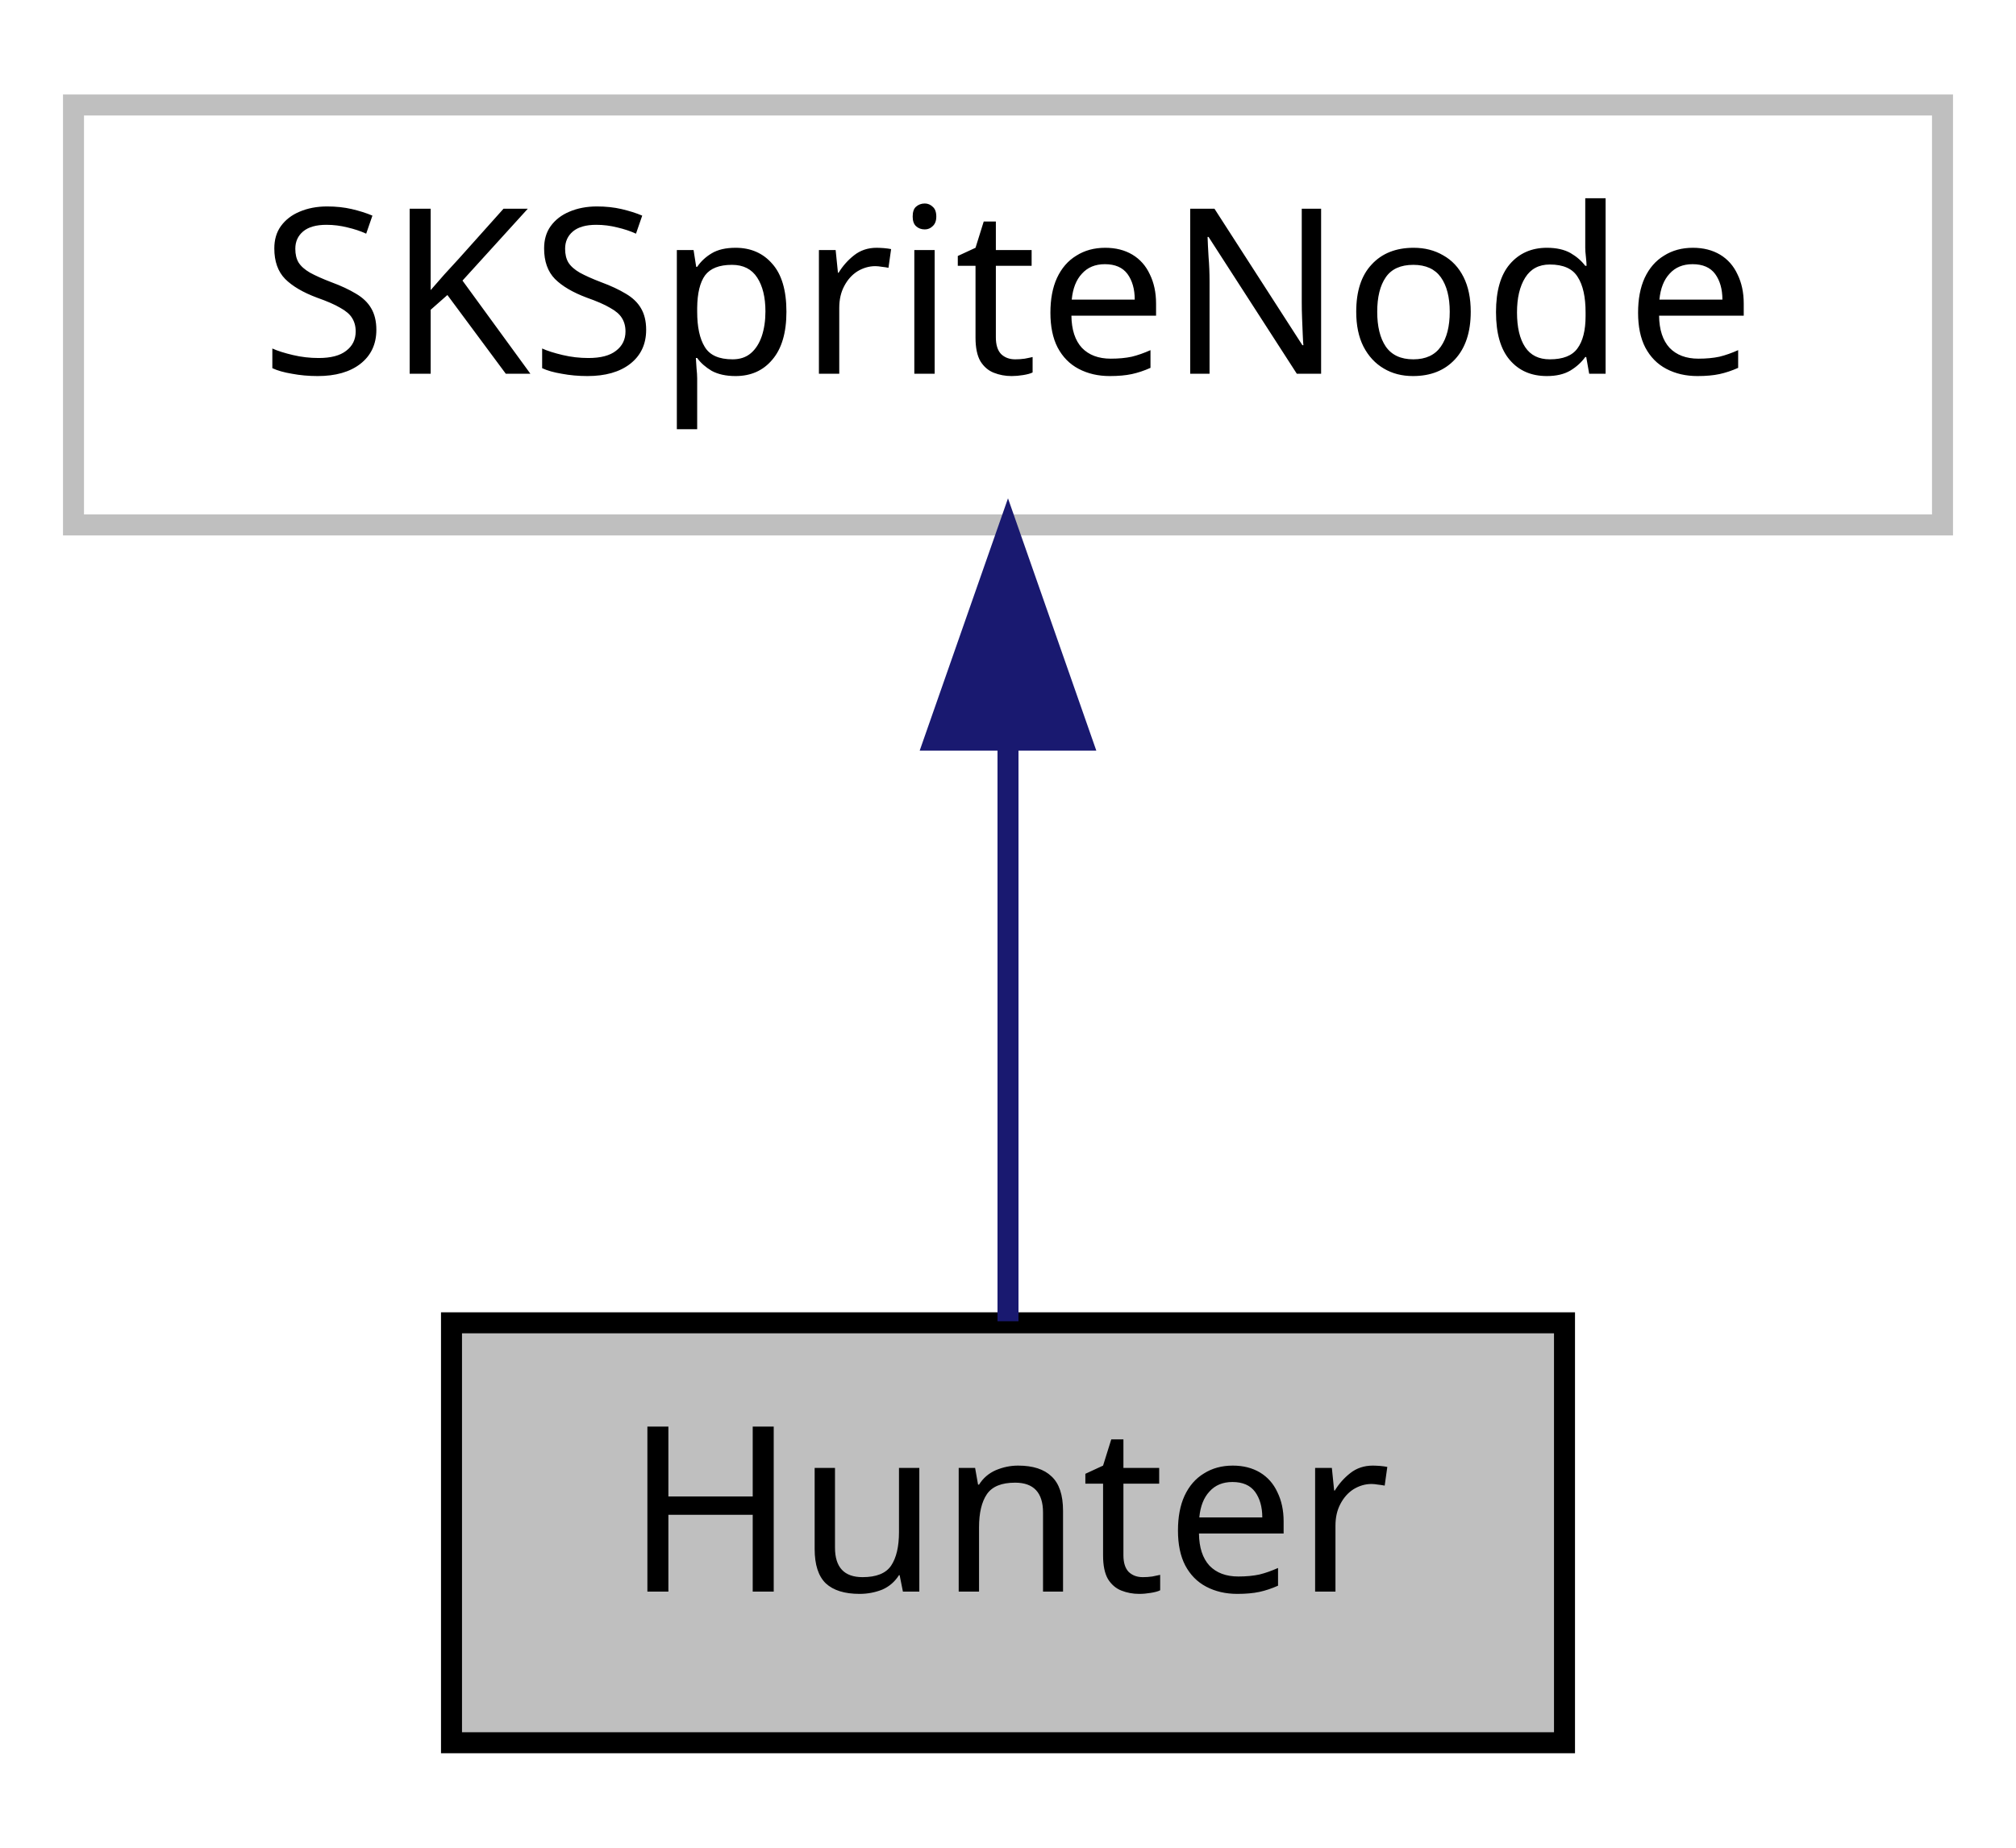
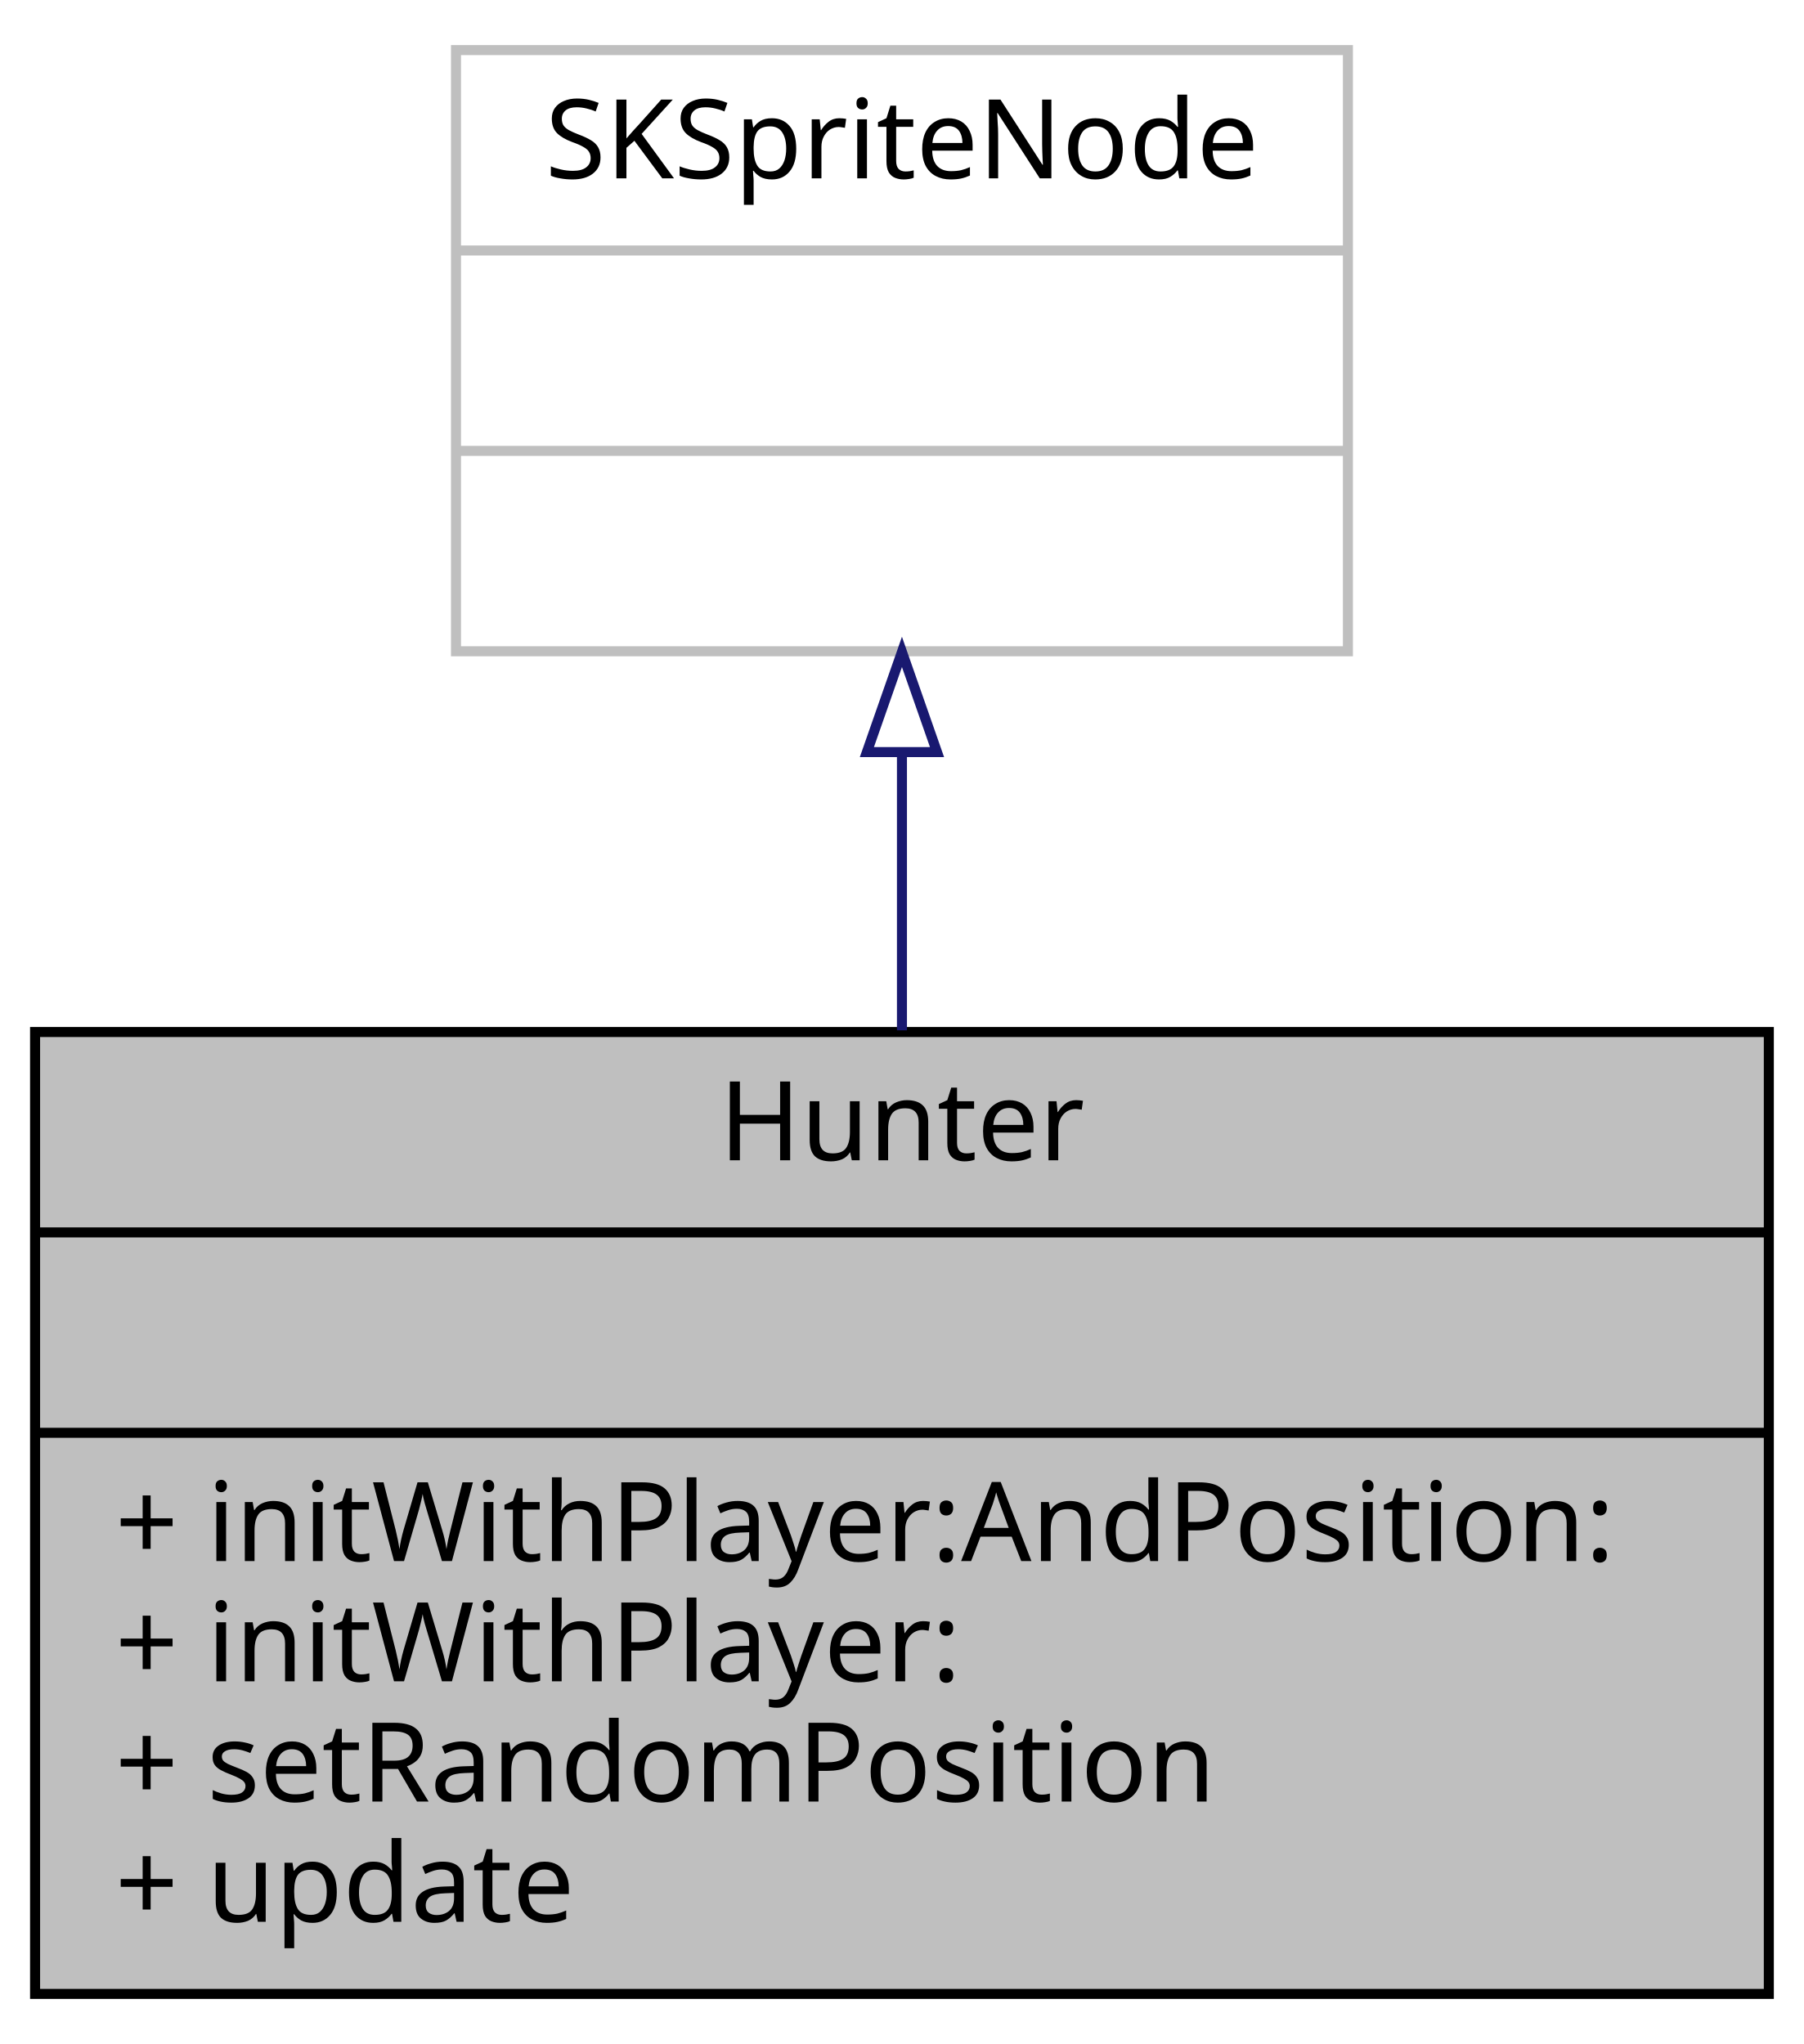
- <svg xmlns="http://www.w3.org/2000/svg" width="96pt" height="88pt" viewBox="0.00 0.00 96.00 88.00">
-   <g id="graph0" class="graph" transform="scale(1 1) rotate(0) translate(4 84)">
-     <polygon fill="white" stroke="white" points="-4,4 -4,-84 92,-84 92,4 -4,4" />
+ <svg xmlns="http://www.w3.org/2000/svg" width="180pt" height="204pt" viewBox="0.00 0.00 180.00 204.00">
+   <g id="graph0" class="graph" transform="scale(1 1) rotate(0) translate(4 200)">
+     <polygon fill="white" stroke="white" points="-4,4 -4,-200 176,-200 176,4 -4,4" />
    <g id="node1" class="node">
-       <polygon fill="#bfbfbf" stroke="black" points="17.5,-1 17.5,-21 70.5,-21 70.5,-1 17.5,-1" />
-       <text text-anchor="middle" x="44" y="-8.2" font-family="Segoe UI Semibold" font-size="11.00">Hunter</text>
+       <polygon fill="#bfbfbf" stroke="black" points="-0.5,-1 -0.5,-97 172.5,-97 172.5,-1 -0.5,-1" />
+       <text text-anchor="middle" x="86" y="-84.2" font-family="Segoe UI Semibold" font-size="11.00">Hunter</text>
+       <polyline fill="none" stroke="black" points="-0.5,-77 172.5,-77 " />
+       <text text-anchor="middle" x="86" y="-64.2" font-family="Segoe UI Semibold" font-size="11.00"> </text>
+       <polyline fill="none" stroke="black" points="-0.5,-57 172.5,-57 " />
+       <text text-anchor="start" x="7.5" y="-44.2" font-family="Segoe UI Semibold" font-size="11.00">+ initWithPlayer:AndPosition:</text>
+       <text text-anchor="start" x="7.5" y="-32.2" font-family="Segoe UI Semibold" font-size="11.00">+ initWithPlayer:</text>
+       <text text-anchor="start" x="7.5" y="-20.2" font-family="Segoe UI Semibold" font-size="11.00">+ setRandomPosition</text>
+       <text text-anchor="start" x="7.5" y="-8.2" font-family="Segoe UI Semibold" font-size="11.00">+ update</text>
    </g>
    <g id="node2" class="node">
-       <polygon fill="white" stroke="#bfbfbf" points="-0.5,-59 -0.5,-79 88.5,-79 88.5,-59 -0.5,-59" />
-       <text text-anchor="middle" x="44" y="-66.2" font-family="Segoe UI Semibold" font-size="11.00">SKSpriteNode</text>
+       <polygon fill="white" stroke="#bfbfbf" points="41.5,-135 41.5,-195 130.5,-195 130.5,-135 41.5,-135" />
+       <text text-anchor="middle" x="86" y="-182.2" font-family="Segoe UI Semibold" font-size="11.00">SKSpriteNode</text>
+       <polyline fill="none" stroke="#bfbfbf" points="41.5,-175 130.5,-175 " />
+       <text text-anchor="middle" x="86" y="-162.2" font-family="Segoe UI Semibold" font-size="11.00"> </text>
+       <polyline fill="none" stroke="#bfbfbf" points="41.5,-155 130.5,-155 " />
+       <text text-anchor="middle" x="86" y="-142.2" font-family="Segoe UI Semibold" font-size="11.00"> </text>
    </g>
    <g id="edge1" class="edge">
-       <path fill="none" stroke="midnightblue" d="M44,-48.706C44,-39.338 44,-28.526 44,-21.075" />
-       <polygon fill="midnightblue" stroke="midnightblue" points="40.5,-48.753 44,-58.753 47.5,-48.753 40.5,-48.753" />
+       <path fill="none" stroke="midnightblue" d="M86,-124.836C86,-115.928 86,-106.372 86,-97.169" />
+       <polygon fill="none" stroke="midnightblue" points="82.5,-124.938 86,-134.938 89.5,-124.938 82.5,-124.938" />
    </g>
  </g>
</svg>
